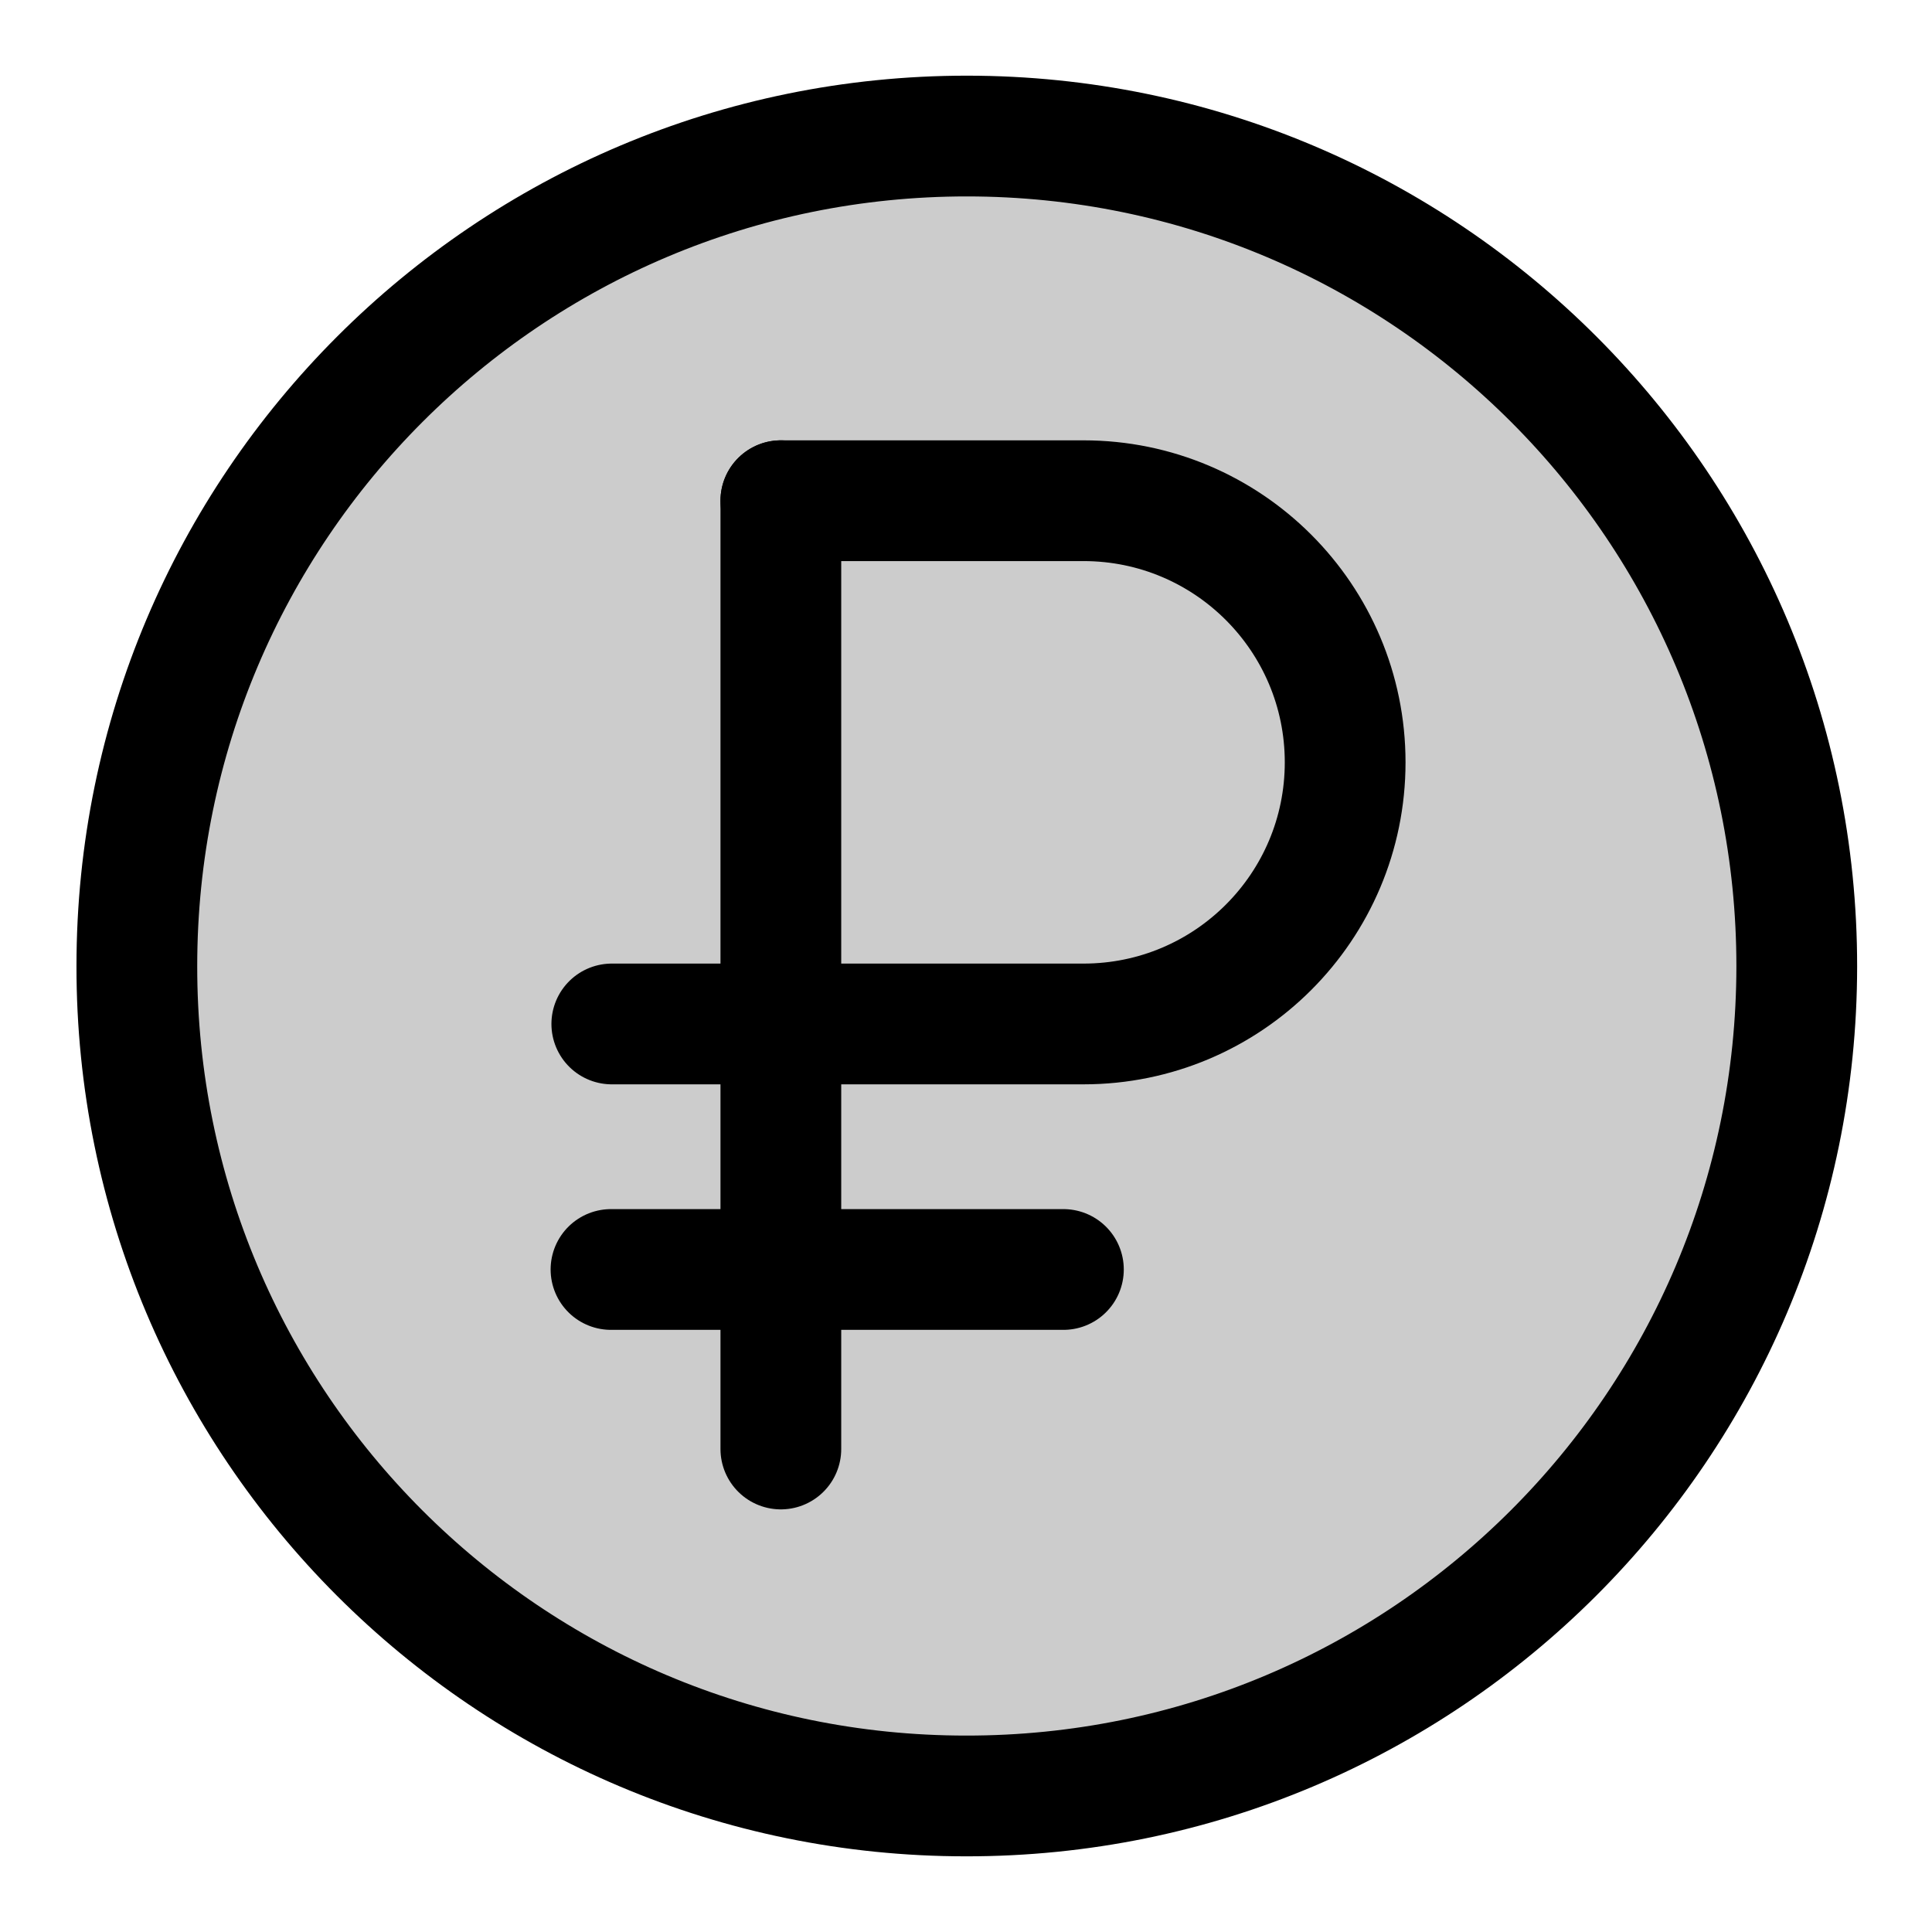
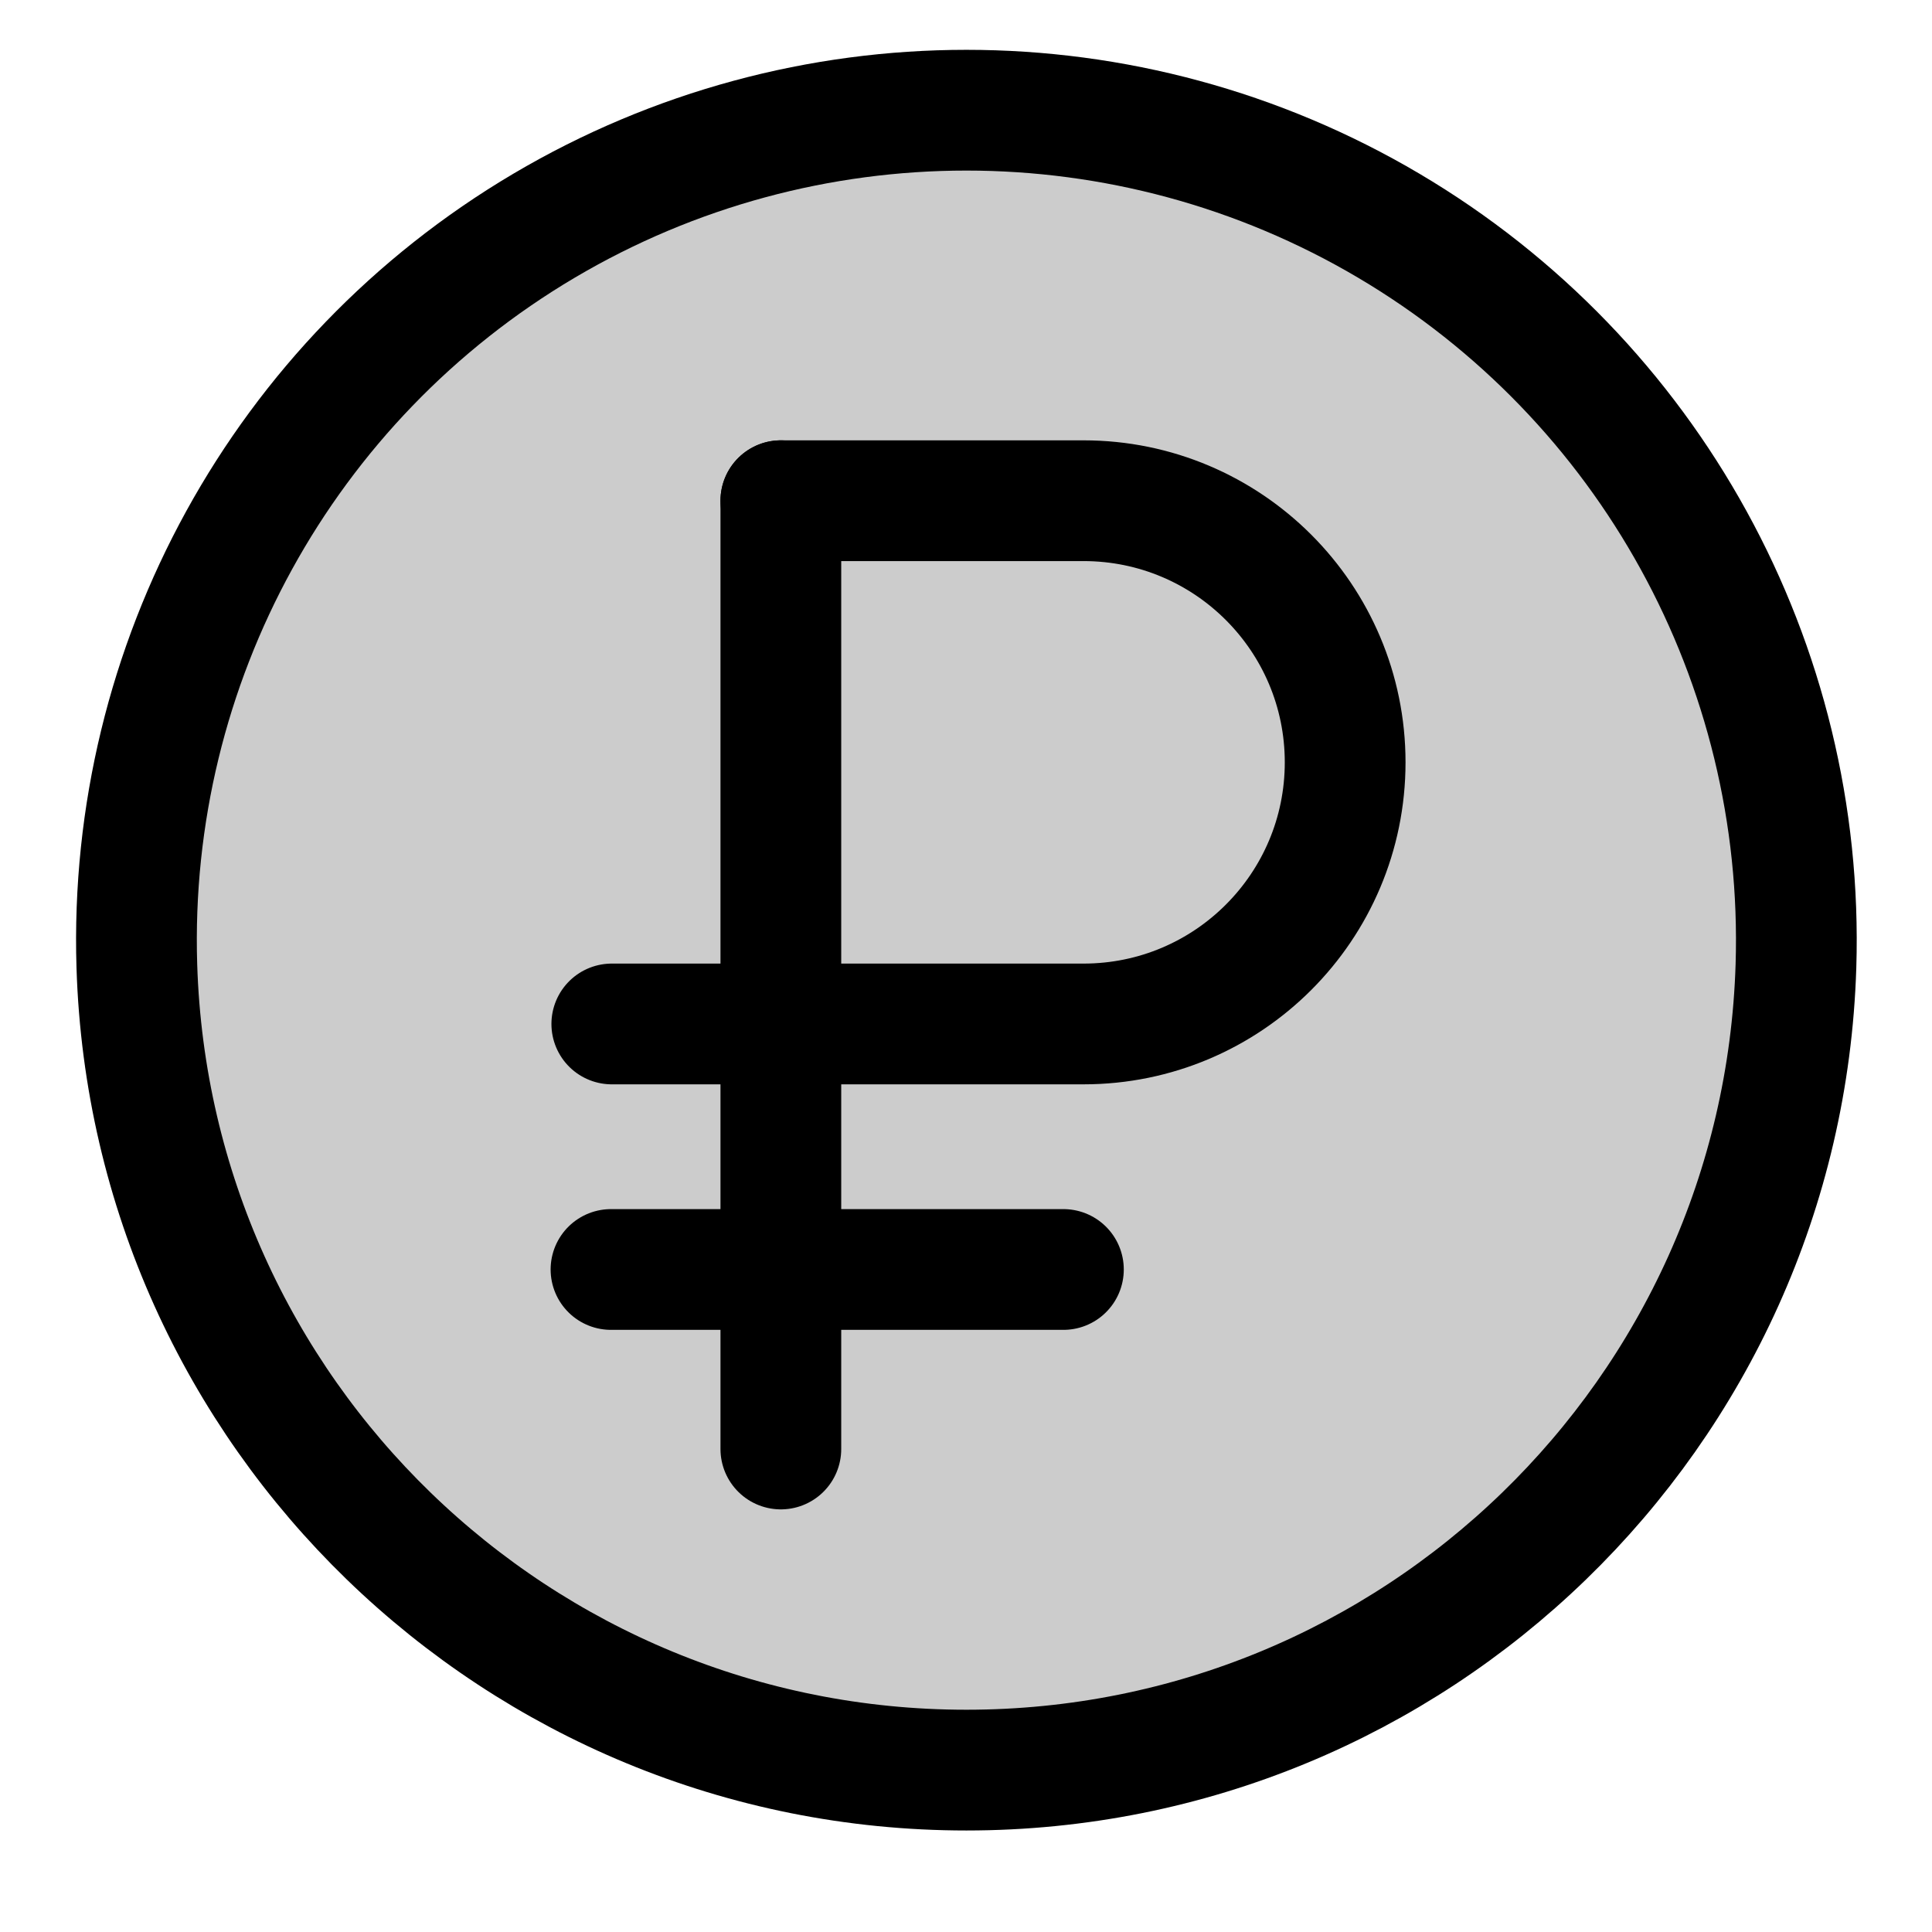
<svg xmlns="http://www.w3.org/2000/svg" width="24" height="24" viewBox="0 0 24 24" fill="none">
  <path opacity=".2" d="M1.69 12a10.31 10.31 0 1 0 20.62 0 10.31 10.31 0 0 0-20.62 0" fill="currentColor" />
-   <path d="M9.7 6.22V18" stroke="currentColor" stroke-width="1.5" stroke-linecap="round" stroke-linejoin="round" />
-   <path d="M9.7 6.22h3.76a3.25 3.25 0 0 1 0 6.5H7.6" stroke="currentColor" stroke-width="1.5" stroke-linecap="round" stroke-linejoin="round" />
-   <path d="M7.59 15.77h5.62" stroke="currentColor" stroke-width="1.5" stroke-linecap="round" stroke-linejoin="round" />
-   <path d="M1.7 12A10.3 10.3 0 0 0 12 22.31 10.31 10.31 0 1 0 1.7 12" stroke="currentColor" stroke-width="1.5" stroke-linecap="round" stroke-linejoin="round" />
+   <path d="M9.7 6.22V18" stroke-width="1.5" stroke-linecap="round" stroke-linejoin="round" stroke="currentColor" />
+   <path d="M9.7 6.22h3.76a3.25 3.25 0 0 1 0 6.5H7.6" stroke-width="1.5" stroke-linecap="round" stroke-linejoin="round" stroke="currentColor" />
+   <path d="M7.59 15.77h5.62" stroke-width="1.5" stroke-linecap="round" stroke-linejoin="round" stroke="currentColor" />
+   <path d="M1.7 12a10.31 10.31 0 1 1 20.61 0A10.31 10.31 0 0 1 1.7 12" stroke-width="1.5" stroke-linecap="round" stroke-linejoin="round" stroke="currentColor" />
</svg>
